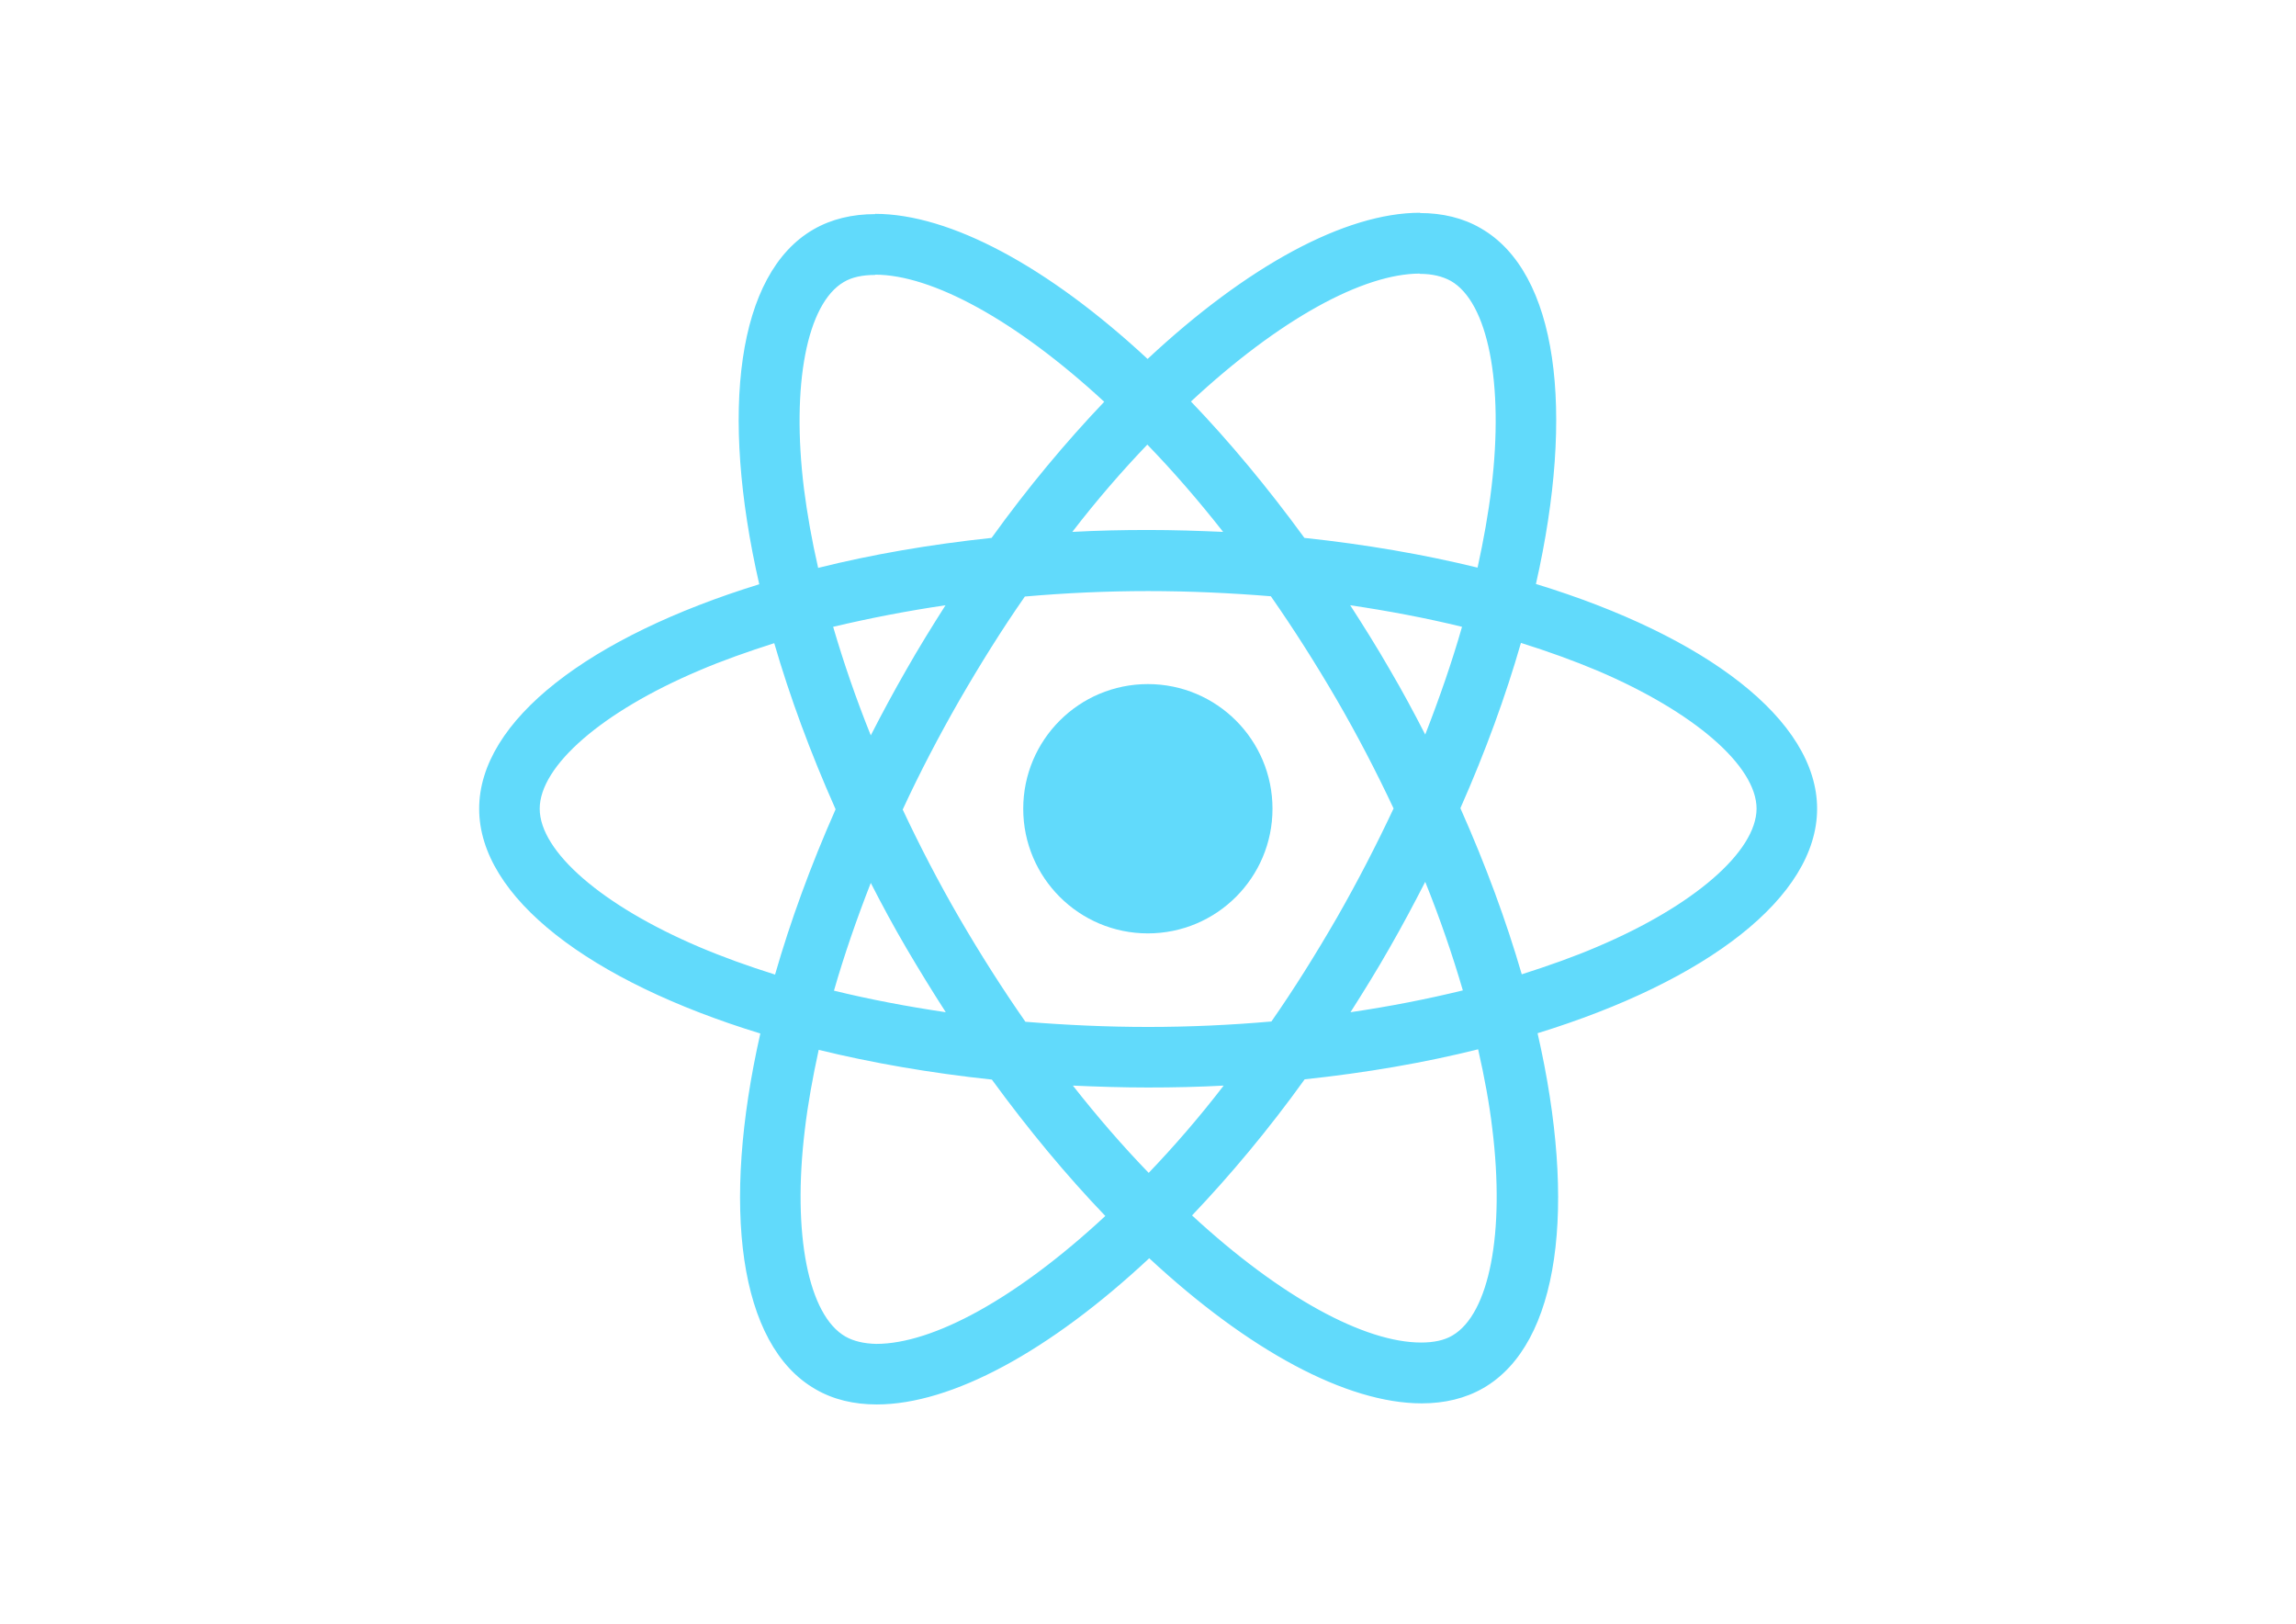
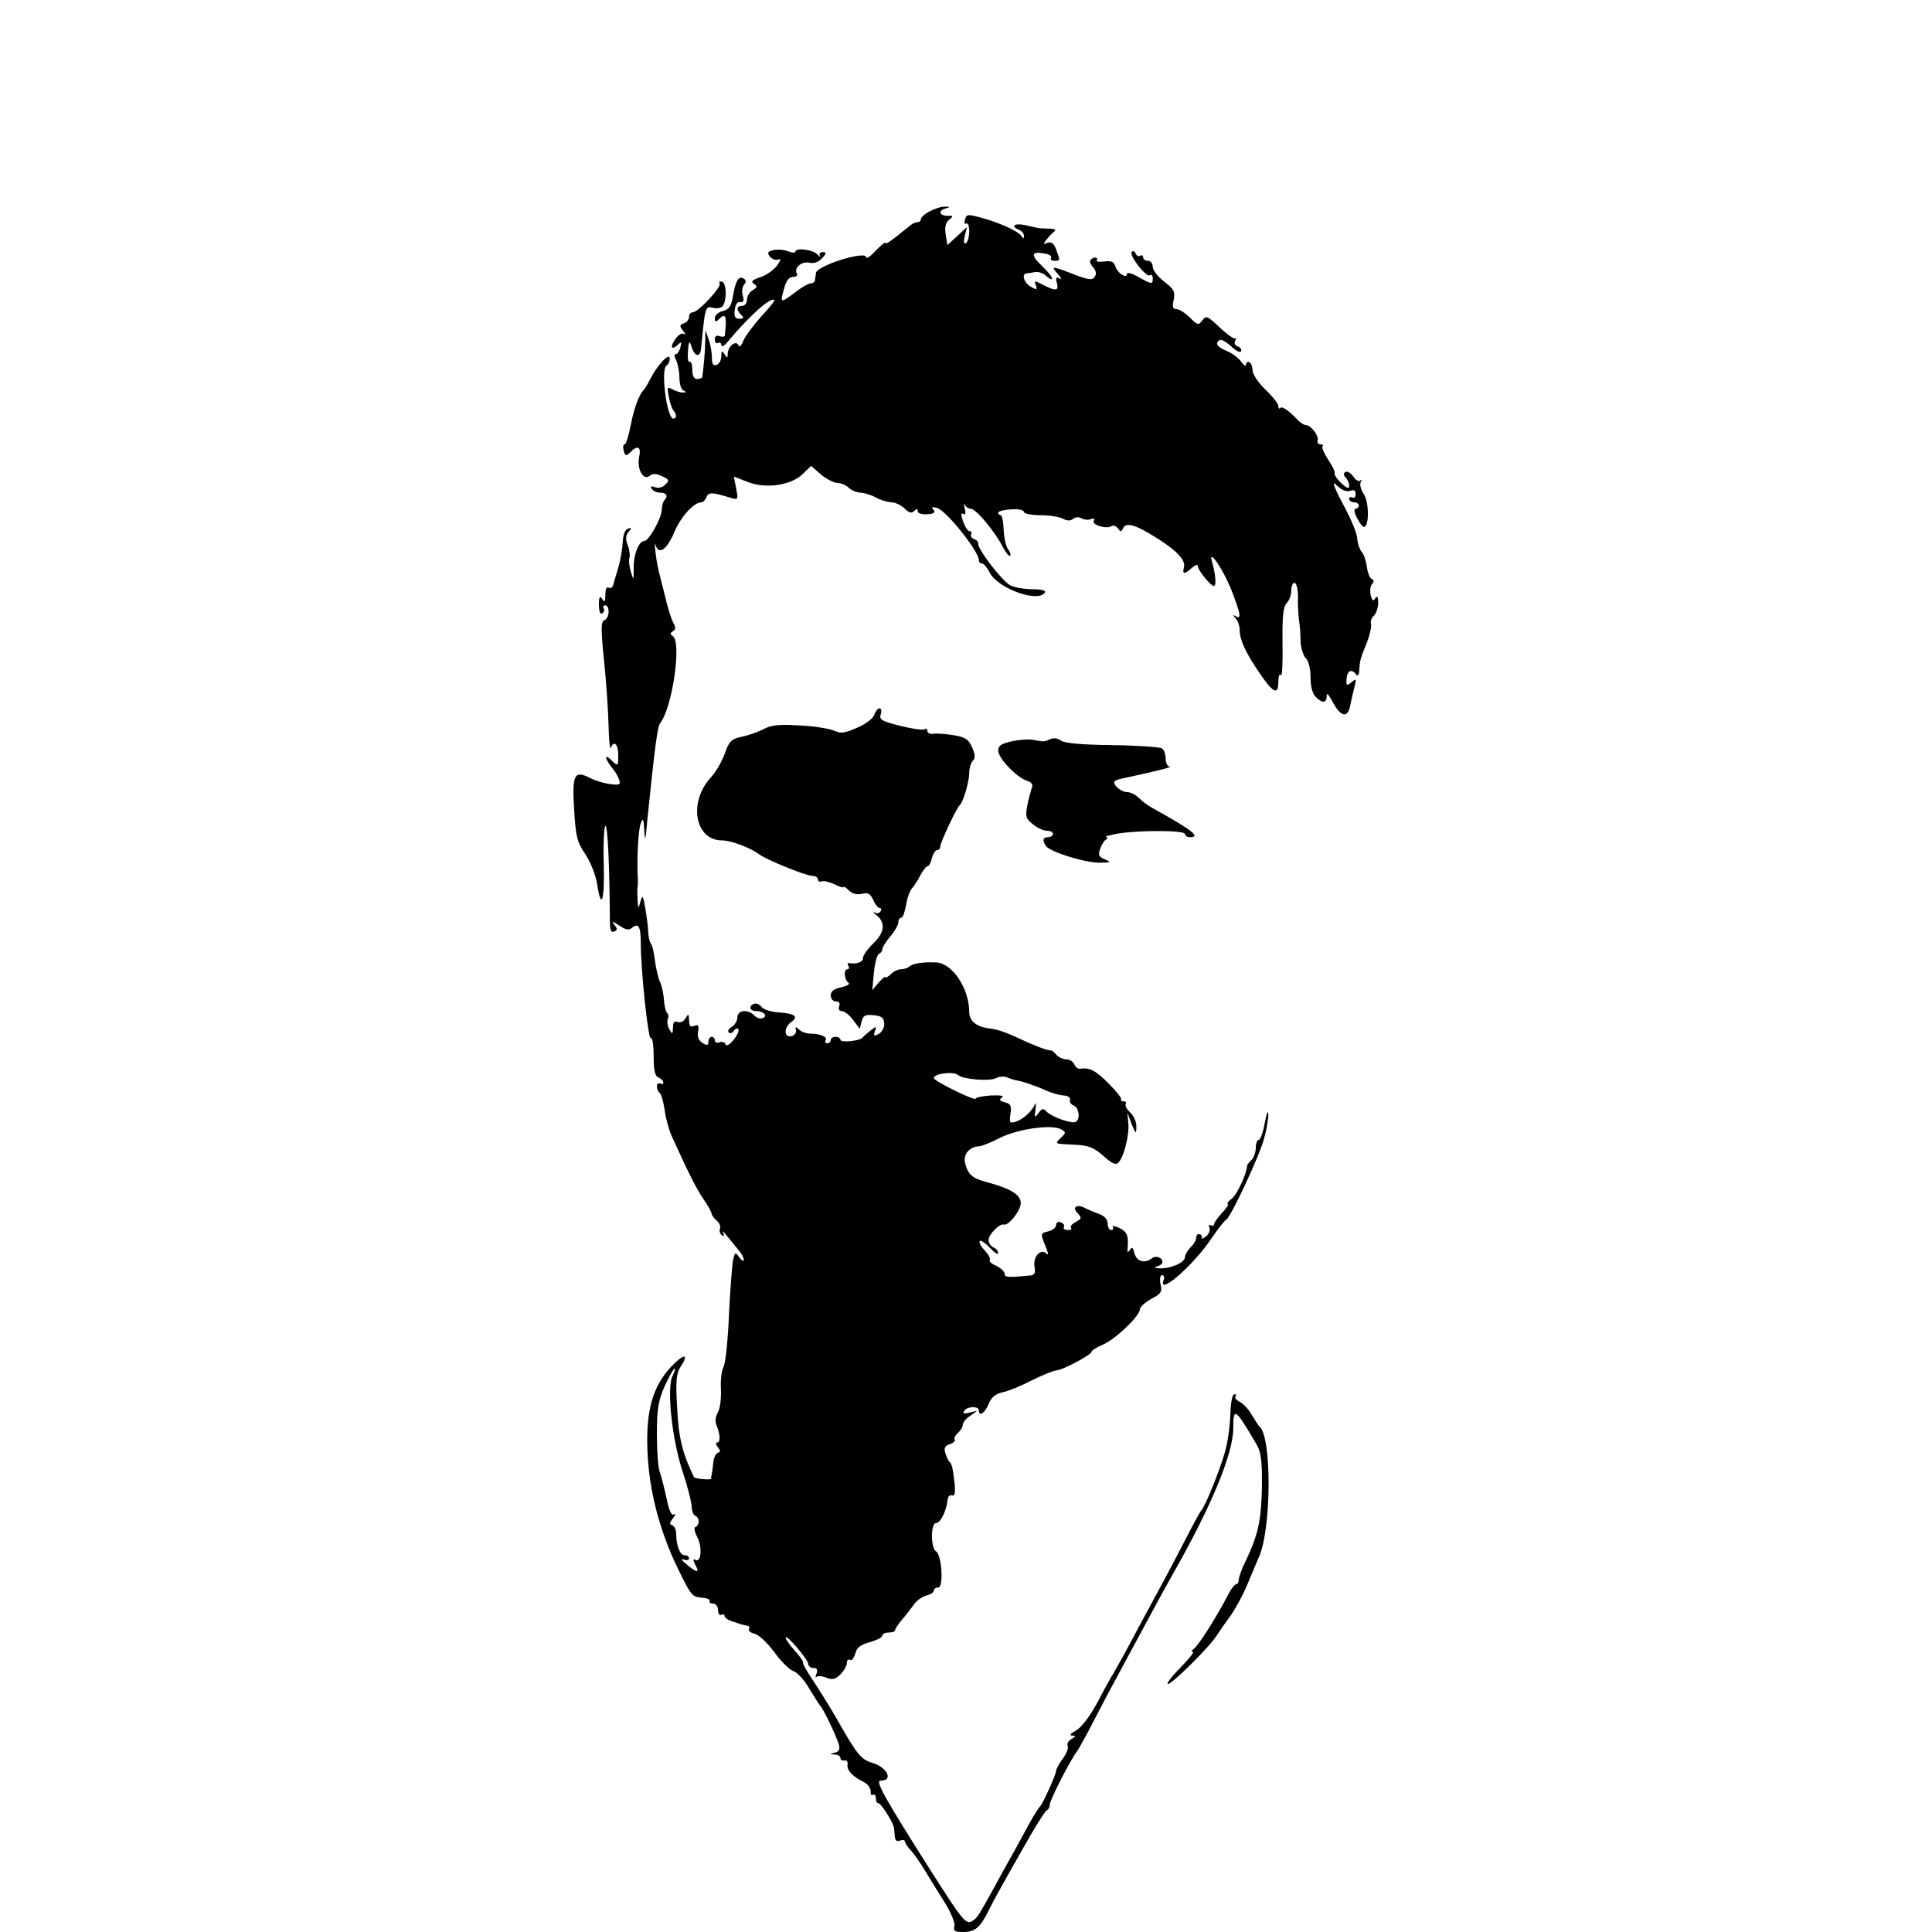
- <svg xmlns="http://www.w3.org/2000/svg" viewBox="0 0 841.9 595.3">
-   <g fill="#61DAFB">
-     <path d="M666.3 296.5c0-32.5-40.7-63.3-103.1-82.4 14.4-63.6 8-114.2-20.2-130.4-6.5-3.8-14.1-5.6-22.4-5.6v22.3c4.6 0 8.3.9 11.4 2.6 13.6 7.8 19.5 37.5 14.9 75.7-1.1 9.4-2.9 19.3-5.1 29.4-19.6-4.8-41-8.5-63.5-10.9-13.5-18.5-27.5-35.3-41.6-50 32.6-30.3 63.2-46.9 84-46.9V78c-27.5 0-63.5 19.6-99.9 53.6-36.4-33.8-72.4-53.2-99.9-53.2v22.3c20.7 0 51.4 16.5 84 46.6-14 14.7-28 31.4-41.3 49.9-22.6 2.4-44 6.1-63.6 11-2.3-10-4-19.7-5.2-29-4.7-38.2 1.1-67.9 14.6-75.8 3-1.8 6.9-2.6 11.5-2.6V78.5c-8.4 0-16 1.8-22.6 5.6-28.1 16.2-34.4 66.7-19.9 130.1-62.2 19.2-102.7 49.9-102.7 82.3 0 32.5 40.7 63.3 103.1 82.4-14.4 63.6-8 114.2 20.2 130.4 6.5 3.8 14.1 5.6 22.5 5.6 27.5 0 63.5-19.6 99.9-53.6 36.4 33.8 72.4 53.2 99.9 53.2 8.4 0 16-1.8 22.6-5.6 28.1-16.2 34.4-66.7 19.9-130.1 62-19.1 102.5-49.9 102.5-82.3zm-130.2-66.7c-3.7 12.9-8.3 26.2-13.5 39.5-4.1-8-8.4-16-13.1-24-4.6-8-9.5-15.8-14.4-23.4 14.2 2.1 27.9 4.7 41 7.9zm-45.8 106.5c-7.8 13.5-15.8 26.3-24.1 38.2-14.9 1.3-30 2-45.2 2-15.1 0-30.2-.7-45-1.9-8.3-11.9-16.4-24.6-24.2-38-7.6-13.1-14.5-26.4-20.8-39.8 6.2-13.4 13.2-26.8 20.7-39.9 7.8-13.5 15.8-26.3 24.1-38.2 14.9-1.3 30-2 45.2-2 15.1 0 30.2.7 45 1.9 8.3 11.9 16.4 24.6 24.2 38 7.6 13.1 14.5 26.4 20.8 39.8-6.3 13.4-13.2 26.8-20.7 39.9zm32.3-13c5.4 13.4 10 26.8 13.8 39.8-13.1 3.2-26.9 5.9-41.2 8 4.9-7.7 9.8-15.6 14.4-23.7 4.6-8 8.9-16.1 13-24.1zM421.2 430c-9.3-9.6-18.6-20.3-27.8-32 9 .4 18.2.7 27.5.7 9.4 0 18.7-.2 27.8-.7-9 11.7-18.3 22.4-27.5 32zm-74.4-58.9c-14.2-2.1-27.9-4.7-41-7.9 3.7-12.9 8.3-26.2 13.5-39.5 4.1 8 8.4 16 13.1 24 4.7 8 9.5 15.8 14.4 23.4zM420.7 163c9.3 9.6 18.6 20.3 27.8 32-9-.4-18.2-.7-27.5-.7-9.4 0-18.7.2-27.8.7 9-11.7 18.3-22.4 27.5-32zm-74 58.9c-4.9 7.7-9.8 15.6-14.4 23.7-4.6 8-8.9 16-13 24-5.4-13.4-10-26.8-13.8-39.8 13.1-3.1 26.9-5.8 41.2-7.9zm-90.5 125.2c-35.4-15.1-58.3-34.9-58.3-50.6 0-15.7 22.9-35.6 58.3-50.6 8.6-3.7 18-7 27.7-10.1 5.7 19.6 13.2 40 22.5 60.9-9.2 20.8-16.6 41.1-22.2 60.6-9.9-3.1-19.3-6.5-28-10.2zM310 490c-13.6-7.8-19.5-37.5-14.9-75.7 1.1-9.4 2.9-19.3 5.1-29.4 19.6 4.8 41 8.5 63.5 10.9 13.5 18.5 27.5 35.3 41.6 50-32.6 30.3-63.2 46.9-84 46.9-4.5-.1-8.3-1-11.3-2.7zm237.2-76.2c4.7 38.2-1.1 67.9-14.6 75.8-3 1.8-6.9 2.6-11.5 2.6-20.7 0-51.4-16.5-84-46.6 14-14.7 28-31.4 41.3-49.9 22.6-2.4 44-6.1 63.6-11 2.3 10.1 4.1 19.8 5.2 29.1zm38.5-66.7c-8.6 3.7-18 7-27.7 10.1-5.7-19.6-13.2-40-22.5-60.9 9.2-20.8 16.6-41.1 22.2-60.6 9.9 3.1 19.3 6.5 28.1 10.2 35.4 15.1 58.3 34.9 58.3 50.6-.1 15.7-23 35.6-58.4 50.6zM320.8 78.4z" />
-     <circle cx="420.9" cy="296.5" r="45.7" />
-     <path d="M520.5 78.1z" />
+ <svg xmlns="http://www.w3.org/2000/svg" version="1.0" width="600pt" height="600pt" viewBox="0 0 600 600" preserveAspectRatio="xMidYMid meet">
+   <g transform="translate(0,600) scale(0.1,-0.1)" fill="#000000" stroke="none">
+     <path d="M2888 5344 c-16 -8 -28 -19 -28 -24 0 -6 -5 -10 -10 -10 -6 0 -16 -4 -23 -10 -59 -48 -77 -61 -77 -54 0 4 -13 -7 -30 -24 -16 -18 -30 -27 -30 -21 0 22 -154 -26 -156 -49 -1 -7 -2 -16 -3 -22 0 -5 -6 -10 -13 -10 -6 0 -25 -10 -42 -23 -53 -40 -54 -40 -42 3 7 28 16 40 29 40 10 0 15 5 12 10 -11 18 15 40 39 34 14 -3 28 2 39 14 14 15 14 19 2 19 -8 0 -12 -5 -9 -11 3 -6 0 -4 -8 4 -13 15 -68 22 -68 8 0 -4 -11 -3 -24 2 -13 5 -33 6 -45 3 -17 -4 -19 -8 -10 -20 7 -8 18 -12 26 -9 9 4 8 -2 -4 -19 -10 -13 -33 -30 -52 -36 -25 -8 -30 -14 -20 -20 12 -8 11 -11 -3 -20 -10 -5 -18 -19 -18 -29 0 -11 -7 -20 -15 -20 -18 0 -19 -12 -3 -28 9 -9 8 -12 -6 -12 -13 0 -17 7 -14 28 2 17 8 26 17 24 10 -2 12 4 8 20 -4 12 -2 27 4 34 7 8 6 15 -2 19 -15 10 -25 -8 -33 -56 -5 -30 -12 -40 -31 -45 -14 -3 -25 -13 -25 -22 0 -12 3 -13 12 -4 22 22 26 12 19 -50 -1 -4 -8 -5 -16 -2 -10 4 -15 0 -15 -11 0 -9 5 -13 10 -10 6 3 10 0 10 -7 1 -7 10 -2 21 12 68 81 133 139 144 128 2 -2 -17 -25 -42 -52 -24 -27 -49 -61 -55 -75 -6 -16 -12 -21 -15 -13 -7 17 -33 -4 -33 -27 0 -14 -2 -14 -10 -1 -8 12 -10 11 -10 -6 0 -12 -6 -24 -14 -27 -11 -4 -15 2 -15 21 0 15 -4 41 -10 57 l-10 30 -1 -35 c0 -28 -4 -73 -9 -111 -1 -3 -8 -6 -16 -6 -10 0 -15 10 -15 29 0 16 -4 27 -8 24 -4 -2 -7 8 -6 22 2 42 5 49 12 24 9 -29 26 -33 29 -7 13 135 13 135 38 129 13 -3 26 0 30 6 13 21 11 69 -2 75 -8 2 -11 0 -8 -5 7 -11 -67 -90 -84 -90 -6 0 -11 -6 -11 -14 0 -8 -7 -17 -16 -20 -14 -5 -14 -9 -3 -23 8 -9 9 -14 3 -10 -7 4 -19 -4 -28 -18 -17 -25 -9 -34 11 -14 9 9 10 7 6 -10 -3 -11 -9 -21 -15 -21 -5 0 -4 -8 2 -19 5 -11 10 -35 10 -55 0 -19 6 -37 13 -39 9 -4 9 -6 -1 -6 -7 -1 -22 4 -32 9 -18 10 -19 8 -13 -22 3 -18 10 -37 14 -42 11 -13 11 -26 0 -26 -20 0 -40 153 -21 165 6 3 10 13 10 22 0 20 -38 -20 -60 -63 -8 -16 -17 -31 -20 -34 -15 -15 -30 -54 -41 -109 -6 -33 -15 -61 -19 -61 -5 0 -6 -9 -3 -20 5 -17 7 -17 20 -5 23 24 35 18 28 -14 -8 -37 13 -75 32 -59 10 8 21 8 39 -1 22 -10 24 -13 10 -26 -8 -9 -22 -12 -32 -8 -12 4 -15 3 -10 -5 4 -7 16 -12 27 -12 19 0 25 -11 12 -24 -4 -4 -7 -17 -8 -29 0 -26 -40 -97 -54 -97 -17 0 -34 -43 -33 -85 0 -39 0 -39 -9 -10 -5 17 -7 36 -4 43 2 7 0 24 -5 38 -8 19 -7 31 2 42 11 13 10 14 -2 10 -9 -3 -15 -18 -16 -42 -1 -20 -7 -56 -14 -79 -7 -23 -14 -48 -16 -55 -2 -7 -8 -10 -14 -7 -6 4 -10 -6 -10 -22 0 -22 -2 -25 -10 -13 -7 11 -10 7 -10 -18 0 -20 4 -31 10 -27 6 4 8 11 5 16 -4 5 -1 9 4 9 16 0 14 -40 -2 -46 -11 -4 -11 -27 -1 -127 7 -67 13 -158 14 -202 1 -44 4 -74 7 -67 10 24 23 11 23 -24 0 -32 -1 -34 -16 -20 -29 30 -29 13 1 -24 7 -8 15 -23 18 -32 5 -15 1 -17 -28 -13 -19 2 -47 11 -63 19 -48 25 -56 11 -49 -98 5 -84 9 -101 35 -139 16 -24 32 -65 36 -90 13 -87 24 -57 21 58 -2 63 1 117 5 120 7 4 13 -118 14 -291 0 -31 3 -41 13 -37 11 4 11 8 1 21 -10 12 -6 11 15 -2 20 -14 30 -16 40 -7 20 16 27 3 27 -48 0 -85 23 -300 31 -295 5 3 9 -22 9 -56 0 -45 4 -62 15 -66 8 -4 15 -10 15 -16 0 -5 -4 -6 -10 -3 -5 3 -10 -1 -10 -9 0 -8 4 -17 9 -20 4 -3 11 -26 15 -52 3 -25 13 -62 22 -82 53 -117 76 -162 98 -195 15 -21 26 -42 26 -46 0 -5 7 -14 15 -21 9 -7 14 -19 11 -26 -3 -7 0 -16 6 -20 7 -5 8 -2 4 7 -4 8 0 5 9 -6 9 -11 25 -30 35 -43 11 -12 20 -27 20 -34 0 -6 -6 -4 -14 7 -12 17 -13 17 -19 -6 -3 -13 -9 -89 -13 -169 -3 -80 -11 -154 -17 -165 -6 -11 -10 -43 -8 -71 1 -29 -3 -60 -10 -71 -7 -12 -9 -28 -4 -39 12 -28 13 -54 2 -54 -5 0 -4 -6 2 -14 9 -11 9 -15 0 -18 -7 -2 -13 -17 -14 -33 -2 -17 -4 -32 -5 -35 -1 -3 -2 -8 -1 -12 0 -5 -52 -1 -54 5 -35 72 -48 123 -52 214 -5 86 -3 107 11 129 28 42 9 41 -31 -2 -51 -55 -73 -122 -73 -226 0 -136 33 -272 97 -403 41 -83 42 -84 75 -87 15 -1 24 -6 22 -10 -3 -4 2 -8 10 -8 9 0 16 -9 16 -21 0 -11 5 -17 10 -14 6 3 10 2 10 -3 0 -5 10 -13 23 -17 12 -4 25 -8 30 -10 4 -1 12 -3 18 -4 5 0 8 -5 5 -10 -3 -5 5 -12 18 -15 13 -3 40 -29 60 -56 20 -28 47 -55 60 -60 13 -4 36 -30 51 -57 16 -26 31 -50 34 -53 8 -7 48 -91 56 -117 4 -15 1 -23 -12 -26 -17 -4 -17 -5 0 -6 9 0 17 -5 17 -11 0 -5 6 -9 13 -7 6 1 11 -5 9 -14 -2 -17 15 -36 52 -54 11 -6 20 -19 20 -28 -1 -9 2 -14 7 -11 5 3 9 -2 9 -10 0 -9 3 -16 8 -16 8 0 45 -58 48 -75 1 -5 2 -18 3 -29 1 -12 6 -16 16 -12 8 3 15 2 15 -2 0 -5 8 -17 18 -28 10 -10 30 -39 45 -64 15 -25 43 -70 62 -100 19 -31 32 -63 29 -72 -4 -15 1 -18 28 -18 36 0 53 14 80 70 17 34 35 67 128 230 24 41 47 77 51 78 5 2 9 10 9 17 0 14 64 139 84 165 6 8 31 53 55 100 24 47 54 103 66 125 12 22 40 74 62 115 56 104 96 178 123 225 115 204 180 362 180 440 0 67 6 62 72 -50 14 -24 18 -51 17 -133 -2 -104 -11 -147 -51 -231 -12 -24 -21 -50 -21 -58 0 -7 -4 -13 -8 -13 -4 0 -14 -12 -22 -27 -41 -79 -96 -165 -111 -175 -6 -4 -7 -8 -1 -8 5 0 -13 -22 -40 -50 -27 -27 -44 -50 -38 -50 13 0 130 116 151 150 9 14 28 41 42 60 14 19 39 64 54 100 15 36 31 74 36 85 39 89 40 375 1 405 -3 3 -13 19 -23 35 -9 17 -26 35 -37 41 -12 6 -18 14 -14 17 3 4 2 7 -4 7 -6 0 -11 -27 -12 -62 -1 -35 -8 -88 -17 -118 -17 -60 -63 -172 -73 -180 -3 -3 -25 -43 -49 -90 -24 -47 -56 -107 -71 -135 -15 -27 -51 -95 -81 -150 -29 -55 -61 -113 -71 -130 -10 -16 -25 -43 -34 -60 -34 -68 -63 -108 -86 -121 -15 -8 -18 -14 -9 -14 12 0 11 -3 -3 -11 -9 -6 -15 -15 -11 -21 3 -5 -3 -23 -15 -39 -11 -15 -21 -33 -21 -38 0 -11 -41 -102 -50 -111 -7 -7 -27 -40 -48 -80 -10 -19 -30 -55 -44 -80 -14 -25 -37 -66 -50 -91 -47 -85 -53 -94 -63 -101 -24 -18 -28 -14 -131 147 -149 235 -177 285 -159 285 40 0 21 41 -25 55 -37 11 -48 25 -116 145 -21 36 -53 87 -71 114 -18 27 -32 51 -29 53 2 2 -9 18 -25 36 -16 17 -29 36 -29 41 0 14 69 -67 70 -81 0 -7 7 -13 16 -13 11 0 14 -5 10 -17 -4 -10 -4 -14 -1 -11 4 4 18 3 31 -2 19 -8 29 -5 44 10 11 11 20 27 20 36 0 8 4 12 10 9 5 -3 12 6 16 19 4 19 16 28 45 36 21 6 39 15 39 20 0 6 9 10 20 10 11 0 20 3 20 8 0 4 10 19 23 34 12 14 28 35 36 46 8 12 25 23 38 27 13 3 23 10 23 15 0 6 6 10 14 10 17 0 11 101 -7 112 -17 10 -17 88 0 88 14 0 33 40 36 73 1 10 7 15 13 13 9 -3 11 6 9 33 -5 49 -9 65 -16 71 -4 3 -9 15 -13 27 -5 16 -2 23 14 28 11 4 18 10 15 15 -3 4 2 13 10 20 8 7 15 18 15 25 0 7 10 20 23 28 l22 16 -24 -6 c-17 -4 -22 -3 -17 5 9 15 46 16 46 2 0 -21 18 -9 30 19 8 21 21 32 43 37 17 3 58 20 91 37 32 16 67 30 76 31 21 1 110 49 110 58 0 4 16 14 35 22 38 16 115 89 115 110 0 7 16 21 35 32 31 16 35 22 29 46 -3 17 -1 28 5 28 6 0 8 -7 5 -15 -20 -52 90 43 147 127 21 31 42 58 47 60 13 5 104 199 118 253 8 28 13 61 13 75 -1 14 -6 1 -11 -27 -5 -29 -14 -53 -19 -53 -5 0 -9 -11 -9 -24 0 -14 -6 -31 -13 -38 -7 -7 -14 -15 -14 -18 -1 -24 -30 -88 -47 -102 -12 -9 -17 -17 -13 -18 4 0 -4 -12 -18 -27 -14 -15 -25 -31 -25 -36 0 -4 -4 -5 -10 -2 -5 3 -7 0 -4 -8 3 -8 -2 -20 -11 -27 -9 -7 -15 -9 -13 -4 2 5 -1 10 -7 11 -5 2 -10 -3 -10 -10 0 -8 -8 -22 -18 -31 -9 -10 -17 -23 -17 -30 0 -17 -44 -36 -78 -35 -17 1 -20 3 -9 6 9 2 17 8 17 13 0 15 -20 22 -33 12 -22 -17 -47 -10 -54 16 -4 18 -8 21 -14 10 -7 -9 -9 -8 -7 7 3 39 -2 50 -27 62 -14 6 -23 7 -19 2 3 -5 0 -9 -5 -9 -6 0 -11 9 -11 20 0 13 -10 24 -27 30 -16 6 -35 14 -43 18 -25 14 -42 3 -24 -15 14 -15 14 -17 -5 -28 -12 -6 -18 -14 -15 -18 4 -4 0 -7 -10 -7 -9 0 -15 4 -12 9 3 5 -1 11 -9 15 -9 3 -15 0 -15 -8 0 -8 -11 -17 -24 -20 -25 -6 -25 -7 -10 -44 10 -24 11 -33 4 -25 -19 17 -43 -11 -37 -42 3 -18 0 -25 -12 -26 -73 -7 -81 -6 -81 5 0 7 -12 18 -26 25 -15 6 -24 15 -20 18 3 4 -4 17 -16 30 -12 12 -19 26 -15 29 3 3 17 -6 31 -21 15 -16 26 -23 26 -16 0 6 -7 14 -15 17 -8 4 -15 14 -15 23 0 17 35 53 48 48 14 -4 52 43 52 67 0 26 -32 45 -106 65 -45 12 -58 23 -67 60 -6 26 14 50 43 51 8 0 38 12 65 26 55 28 161 43 190 27 16 -9 16 -11 0 -26 -20 -20 -22 -19 42 -22 43 -2 59 -8 89 -34 26 -24 39 -30 47 -22 18 18 35 89 31 124 l-3 32 13 -35 c13 -32 15 -33 15 -9 1 14 -8 34 -19 44 -11 10 -17 22 -14 26 3 5 0 9 -7 9 -7 0 -10 2 -7 5 3 3 -15 26 -39 50 -41 41 -58 50 -89 46 -7 -1 -14 5 -18 14 -3 8 -14 15 -24 15 -11 0 -25 7 -32 15 -6 8 -15 14 -18 13 -8 -1 -51 15 -97 37 -43 20 -67 28 -92 31 -41 5 -63 23 -63 52 0 72 -53 151 -102 153 -41 2 -73 -3 -83 -12 -5 -5 -17 -9 -26 -9 -10 0 -25 -7 -33 -16 -9 -8 -16 -12 -16 -9 0 4 -9 -3 -21 -16 l-20 -24 5 55 c3 30 10 56 16 58 5 2 10 8 10 14 0 6 11 23 25 40 14 16 25 36 25 44 0 8 4 14 9 14 5 0 11 18 15 39 3 22 12 46 19 53 6 7 18 25 26 41 8 15 18 27 22 27 4 0 10 11 13 25 4 14 11 25 16 25 6 0 10 5 10 11 0 12 51 121 61 129 10 9 29 72 29 99 0 15 5 32 11 38 8 8 8 19 -2 42 -11 25 -21 32 -59 38 -25 4 -53 6 -62 4 -10 -1 -18 3 -18 9 0 6 -4 9 -9 5 -6 -3 -40 2 -76 11 -56 14 -65 19 -60 35 4 11 2 19 -4 19 -5 0 -12 -9 -16 -20 -3 -11 -27 -29 -53 -40 -39 -17 -51 -19 -72 -9 -14 6 -61 14 -106 16 -62 4 -87 2 -112 -11 -17 -9 -48 -20 -68 -24 -33 -7 -39 -13 -53 -52 -9 -25 -28 -58 -44 -75 -70 -77 -49 -195 36 -195 28 0 88 -23 116 -44 21 -16 144 -66 163 -66 10 0 18 -5 18 -11 0 -6 6 -9 13 -6 6 2 24 -2 40 -10 15 -7 27 -11 27 -8 0 4 7 -1 16 -10 11 -11 25 -14 41 -11 18 5 26 1 35 -19 6 -14 15 -25 20 -25 5 0 6 -5 3 -10 -4 -6 -12 -8 -18 -4 -7 3 -5 -1 5 -8 29 -24 25 -54 -9 -87 -18 -17 -33 -38 -33 -46 0 -13 -19 -20 -43 -16 -5 1 -6 -3 -2 -9 3 -5 2 -10 -3 -10 -13 0 -10 -33 3 -42 6 -4 -5 -10 -22 -14 -23 -5 -33 -12 -33 -25 0 -11 7 -19 16 -19 10 0 14 -6 10 -15 -3 -9 0 -15 8 -15 8 0 24 -12 35 -27 l21 -28 6 23 c5 19 12 22 38 19 24 -2 31 -8 32 -26 1 -12 -7 -26 -17 -32 -15 -8 -17 -6 -12 8 6 16 5 17 -13 3 -10 -8 -22 -18 -25 -22 -8 -11 -69 -17 -69 -7 0 5 -7 9 -15 9 -8 0 -15 -4 -15 -10 0 -5 -5 -10 -11 -10 -5 0 -8 4 -5 9 7 11 -17 21 -48 21 -12 0 -28 6 -35 13 -10 10 -12 9 -9 -2 2 -8 -5 -17 -14 -19 -24 -5 -24 27 -1 44 24 17 12 26 -39 30 -23 1 -47 9 -53 17 -5 7 -16 12 -22 10 -20 -7 -15 -23 6 -23 23 0 37 -16 19 -22 -7 -3 -19 1 -26 9 -21 20 -52 16 -52 -7 0 -10 -8 -23 -17 -29 -10 -5 -14 -13 -10 -17 5 -5 12 -2 16 5 5 7 11 9 14 5 3 -5 -4 -20 -15 -34 -13 -15 -23 -20 -25 -13 -2 7 -11 9 -19 6 -8 -3 -14 0 -14 6 0 6 -4 11 -10 11 -5 0 -10 -7 -10 -15 0 -12 -4 -13 -18 -4 -13 8 -17 20 -14 36 3 18 1 22 -12 17 -12 -5 -16 0 -16 17 -1 21 -2 22 -11 7 -5 -10 -16 -15 -24 -12 -11 4 -15 -1 -15 -17 -1 -22 -2 -22 -11 -6 -6 10 -8 25 -5 32 3 8 2 16 -2 19 -4 3 -9 21 -10 42 -2 20 -7 44 -12 54 -5 9 -12 39 -16 66 -3 27 -9 51 -13 54 -3 3 -7 19 -8 35 0 17 -5 50 -9 75 -7 40 -9 42 -15 20 -7 -24 -7 -24 -9 5 -1 17 -1 34 0 40 1 5 1 17 1 25 -4 51 1 155 9 173 7 18 9 14 11 -23 2 -36 4 -30 9 30 23 226 32 295 40 304 38 47 68 253 39 271 -8 6 -8 9 1 15 9 5 9 12 1 26 -6 11 -18 48 -26 84 -9 36 -19 74 -21 85 -7 28 -14 94 -8 72 10 -32 35 -14 58 40 20 48 61 93 84 93 5 0 13 7 16 16 6 16 17 16 75 -2 23 -7 24 -6 17 30 l-7 36 41 -16 c56 -23 135 -12 172 23 l27 26 31 -27 c17 -14 41 -26 51 -26 11 0 27 -7 35 -15 9 -8 25 -15 37 -15 12 -1 33 -7 47 -15 14 -8 35 -14 48 -15 12 0 31 -9 41 -19 14 -14 22 -16 30 -8 8 8 11 8 11 -1 0 -6 12 -10 29 -9 21 1 27 5 20 14 -7 8 -5 10 10 6 29 -7 131 -135 131 -163 0 -6 4 -10 10 -10 5 0 16 -13 24 -29 26 -49 151 -94 171 -61 4 6 -11 10 -37 10 -24 0 -56 5 -70 12 -25 12 -105 116 -100 131 1 4 -5 10 -13 13 -8 3 -12 10 -9 15 3 5 1 9 -4 9 -6 0 -15 14 -21 30 -7 22 -7 29 0 24 7 -4 9 2 5 17 -3 13 -3 18 0 12 3 -7 12 -13 19 -13 16 0 75 -71 99 -118 10 -19 20 -31 23 -28 3 3 0 12 -6 20 -7 8 -13 36 -14 61 -1 24 -5 45 -9 45 -5 0 -8 4 -8 8 0 4 18 9 40 10 23 2 40 -2 40 -8 0 -5 22 -10 51 -10 28 0 59 -5 70 -11 14 -7 24 -7 32 0 8 6 18 6 26 1 8 -4 21 -6 29 -2 9 3 13 1 9 -5 -8 -13 39 -27 55 -17 5 4 15 0 20 -7 7 -11 11 -11 15 -1 7 19 32 15 81 -14 80 -47 115 -81 109 -105 -6 -23 1 -24 25 -2 11 9 18 11 18 5 0 -13 40 -62 50 -62 8 0 5 37 -5 72 -16 52 32 -16 59 -84 29 -74 32 -93 14 -82 -10 6 -10 4 0 -7 6 -7 12 -23 12 -36 0 -29 17 -67 58 -128 45 -67 62 -76 62 -33 0 18 4 28 8 21 4 -6 6 39 5 99 -1 84 2 114 13 125 8 8 14 25 14 39 0 13 5 24 10 24 6 0 11 -19 11 -42 -1 -24 1 -56 3 -73 3 -16 5 -47 5 -67 1 -20 8 -43 16 -52 9 -8 15 -33 15 -60 0 -27 6 -51 16 -60 20 -21 34 -20 34 2 0 11 5 7 16 -13 26 -51 49 -58 57 -17 3 15 9 41 13 57 7 27 6 29 -9 16 -15 -12 -17 -11 -15 12 2 25 16 31 30 12 4 -6 8 -1 9 10 2 34 3 38 23 87 10 25 16 52 14 60 -3 7 1 19 9 26 7 7 13 25 13 40 0 19 -3 23 -9 14 -6 -10 -10 -8 -14 9 -3 13 -2 28 4 35 7 8 6 13 -1 16 -6 2 -12 18 -15 36 -2 18 -9 40 -16 48 -7 8 -13 27 -14 42 -1 15 -16 52 -32 83 -16 30 -33 63 -37 74 -7 18 -6 18 12 2 11 -10 26 -15 36 -11 11 4 16 1 16 -11 0 -9 -4 -13 -10 -10 -5 3 -10 1 -10 -4 0 -6 7 -11 15 -11 8 0 15 -4 15 -10 0 -5 -5 -10 -10 -10 -6 0 -4 -13 5 -30 9 -17 19 -29 23 -26 15 9 13 79 -3 102 -9 14 -13 30 -9 37 4 7 4 9 -1 5 -5 -5 -15 1 -22 12 -8 11 -19 18 -25 14 -6 -4 -6 -10 1 -17 6 -6 11 -18 11 -26 0 -10 -7 -8 -25 9 -13 12 -22 26 -20 30 2 4 -7 23 -20 42 -13 20 -21 38 -18 42 4 3 1 6 -6 6 -7 0 -11 5 -9 12 5 14 -21 48 -37 48 -6 0 -18 8 -27 18 -28 29 -46 41 -52 35 -3 -4 -6 -1 -6 6 0 7 -18 30 -40 51 -22 21 -40 48 -40 59 0 11 -4 23 -10 26 -5 3 -10 0 -10 -7 0 -7 -7 -3 -15 8 -8 12 -28 27 -45 34 -30 12 -38 24 -22 34 5 3 20 -6 35 -19 14 -14 28 -21 31 -16 3 5 -1 12 -10 15 -9 3 -12 11 -8 18 4 7 4 10 1 7 -4 -3 -26 12 -49 34 -38 36 -43 38 -54 22 -12 -16 -15 -15 -39 9 -14 14 -33 26 -41 26 -12 0 -14 7 -9 29 5 25 1 33 -29 56 -20 15 -36 36 -36 46 0 11 -7 19 -15 19 -8 0 -15 5 -15 11 0 5 -4 8 -9 5 -5 -4 -11 0 -14 6 -2 7 -8 10 -12 6 -10 -10 44 -80 56 -73 5 4 9 -1 9 -9 0 -20 -2 -20 -45 4 -19 11 -35 15 -35 10 0 -17 -29 1 -36 22 -4 15 -13 19 -34 16 -16 -2 -27 -1 -24 4 6 10 -10 11 -19 1 -4 -3 -1 -14 7 -22 10 -11 12 -22 6 -30 -7 -12 -18 -11 -65 7 -70 27 -73 27 -49 0 10 -12 13 -18 5 -13 -11 6 -13 3 -9 -13 7 -26 -3 -27 -42 -7 -27 14 -29 14 -23 -1 5 -14 3 -15 -15 -5 -21 11 -31 40 -14 42 4 0 16 2 26 4 10 2 25 -3 34 -11 8 -8 17 -13 19 -10 3 3 -11 21 -31 40 -37 35 -34 47 11 38 13 -2 20 -8 17 -13 -3 -5 2 -9 10 -9 19 0 19 1 6 35 -7 19 -15 25 -27 21 -14 -6 -14 -4 -2 11 8 10 19 21 24 25 6 4 -2 8 -17 8 -16 0 -31 1 -35 2 -5 1 -23 5 -40 9 -33 7 -46 -4 -18 -15 8 -3 15 -11 15 -18 0 -10 -2 -10 -8 -1 -9 15 -71 43 -129 58 -37 10 -42 10 -46 -7 -3 -10 -1 -16 4 -12 5 3 9 -8 9 -25 0 -16 -5 -33 -10 -36 -7 -4 -8 3 -4 22 l7 28 -30 -28 -31 -28 -5 33 c-4 23 0 37 11 46 14 11 13 12 -6 12 -26 0 -29 17 -4 23 14 4 14 5 -3 5 -11 1 -32 -6 -47 -14z m88 -2683 c14 -13 99 -20 118 -9 10 5 25 6 34 2 9 -4 22 -8 27 -9 17 -2 59 -16 92 -31 17 -8 42 -15 56 -16 14 -1 23 -7 20 -14 -2 -6 3 -14 11 -17 17 -7 22 -42 7 -51 -11 -7 -72 14 -90 31 -11 12 -15 11 -26 -4 -12 -16 -13 -14 -9 12 2 17 1 23 -2 15 -10 -22 -37 -47 -61 -54 -17 -5 -19 -3 -15 24 4 26 1 32 -18 37 -16 4 -18 8 -8 15 8 5 -5 7 -34 6 -27 -2 -48 -6 -48 -10 0 -9 -130 55 -130 64 0 14 62 22 76 9z m-887 -933 c-19 -36 -3 -193 30 -295 16 -48 29 -99 29 -113 1 -14 6 -26 12 -28 13 -5 13 -29 0 -34 -6 -2 -3 -15 6 -33 16 -31 11 -81 -7 -69 -7 4 -7 -1 0 -15 15 -27 6 -27 -27 1 -15 12 -19 18 -9 15 9 -4 17 -2 17 3 0 6 -6 10 -14 10 -14 0 -26 29 -26 67 0 12 -6 23 -12 26 -10 3 -9 8 2 22 8 10 10 16 3 12 -8 -5 -15 11 -23 50 -7 32 -16 68 -21 81 -5 13 -9 65 -9 117 0 78 4 104 24 150 14 30 28 55 31 55 3 0 0 -10 -6 -22z" />
+     <path d="M3143 3698 c-33 -7 -43 -14 -43 -29 0 -24 58 -84 90 -94 15 -5 19 -12 14 -23 -3 -10 -10 -34 -14 -55 -6 -33 -4 -40 18 -57 13 -11 33 -20 43 -20 11 0 19 -4 19 -10 0 -5 -7 -10 -15 -10 -16 0 -19 -9 -7 -27 11 -18 122 -53 167 -52 35 0 37 1 17 10 -19 7 -22 14 -16 31 4 13 12 26 18 30 6 5 7 8 1 9 -5 1 10 5 35 10 66 11 210 11 210 -1 0 -5 7 -10 15 -10 36 0 8 22 -115 90 -15 8 -35 23 -44 33 -10 9 -25 17 -35 17 -17 0 -41 18 -41 31 0 4 12 9 28 12 85 18 155 35 145 36 -7 0 -13 12 -13 25 0 14 -5 28 -12 32 -7 4 -76 9 -155 10 -95 1 -148 6 -158 14 -9 7 -22 9 -32 5 -21 -9 -20 -9 -53 -3 -14 3 -44 1 -67 -4z" />
  </g>
</svg>
